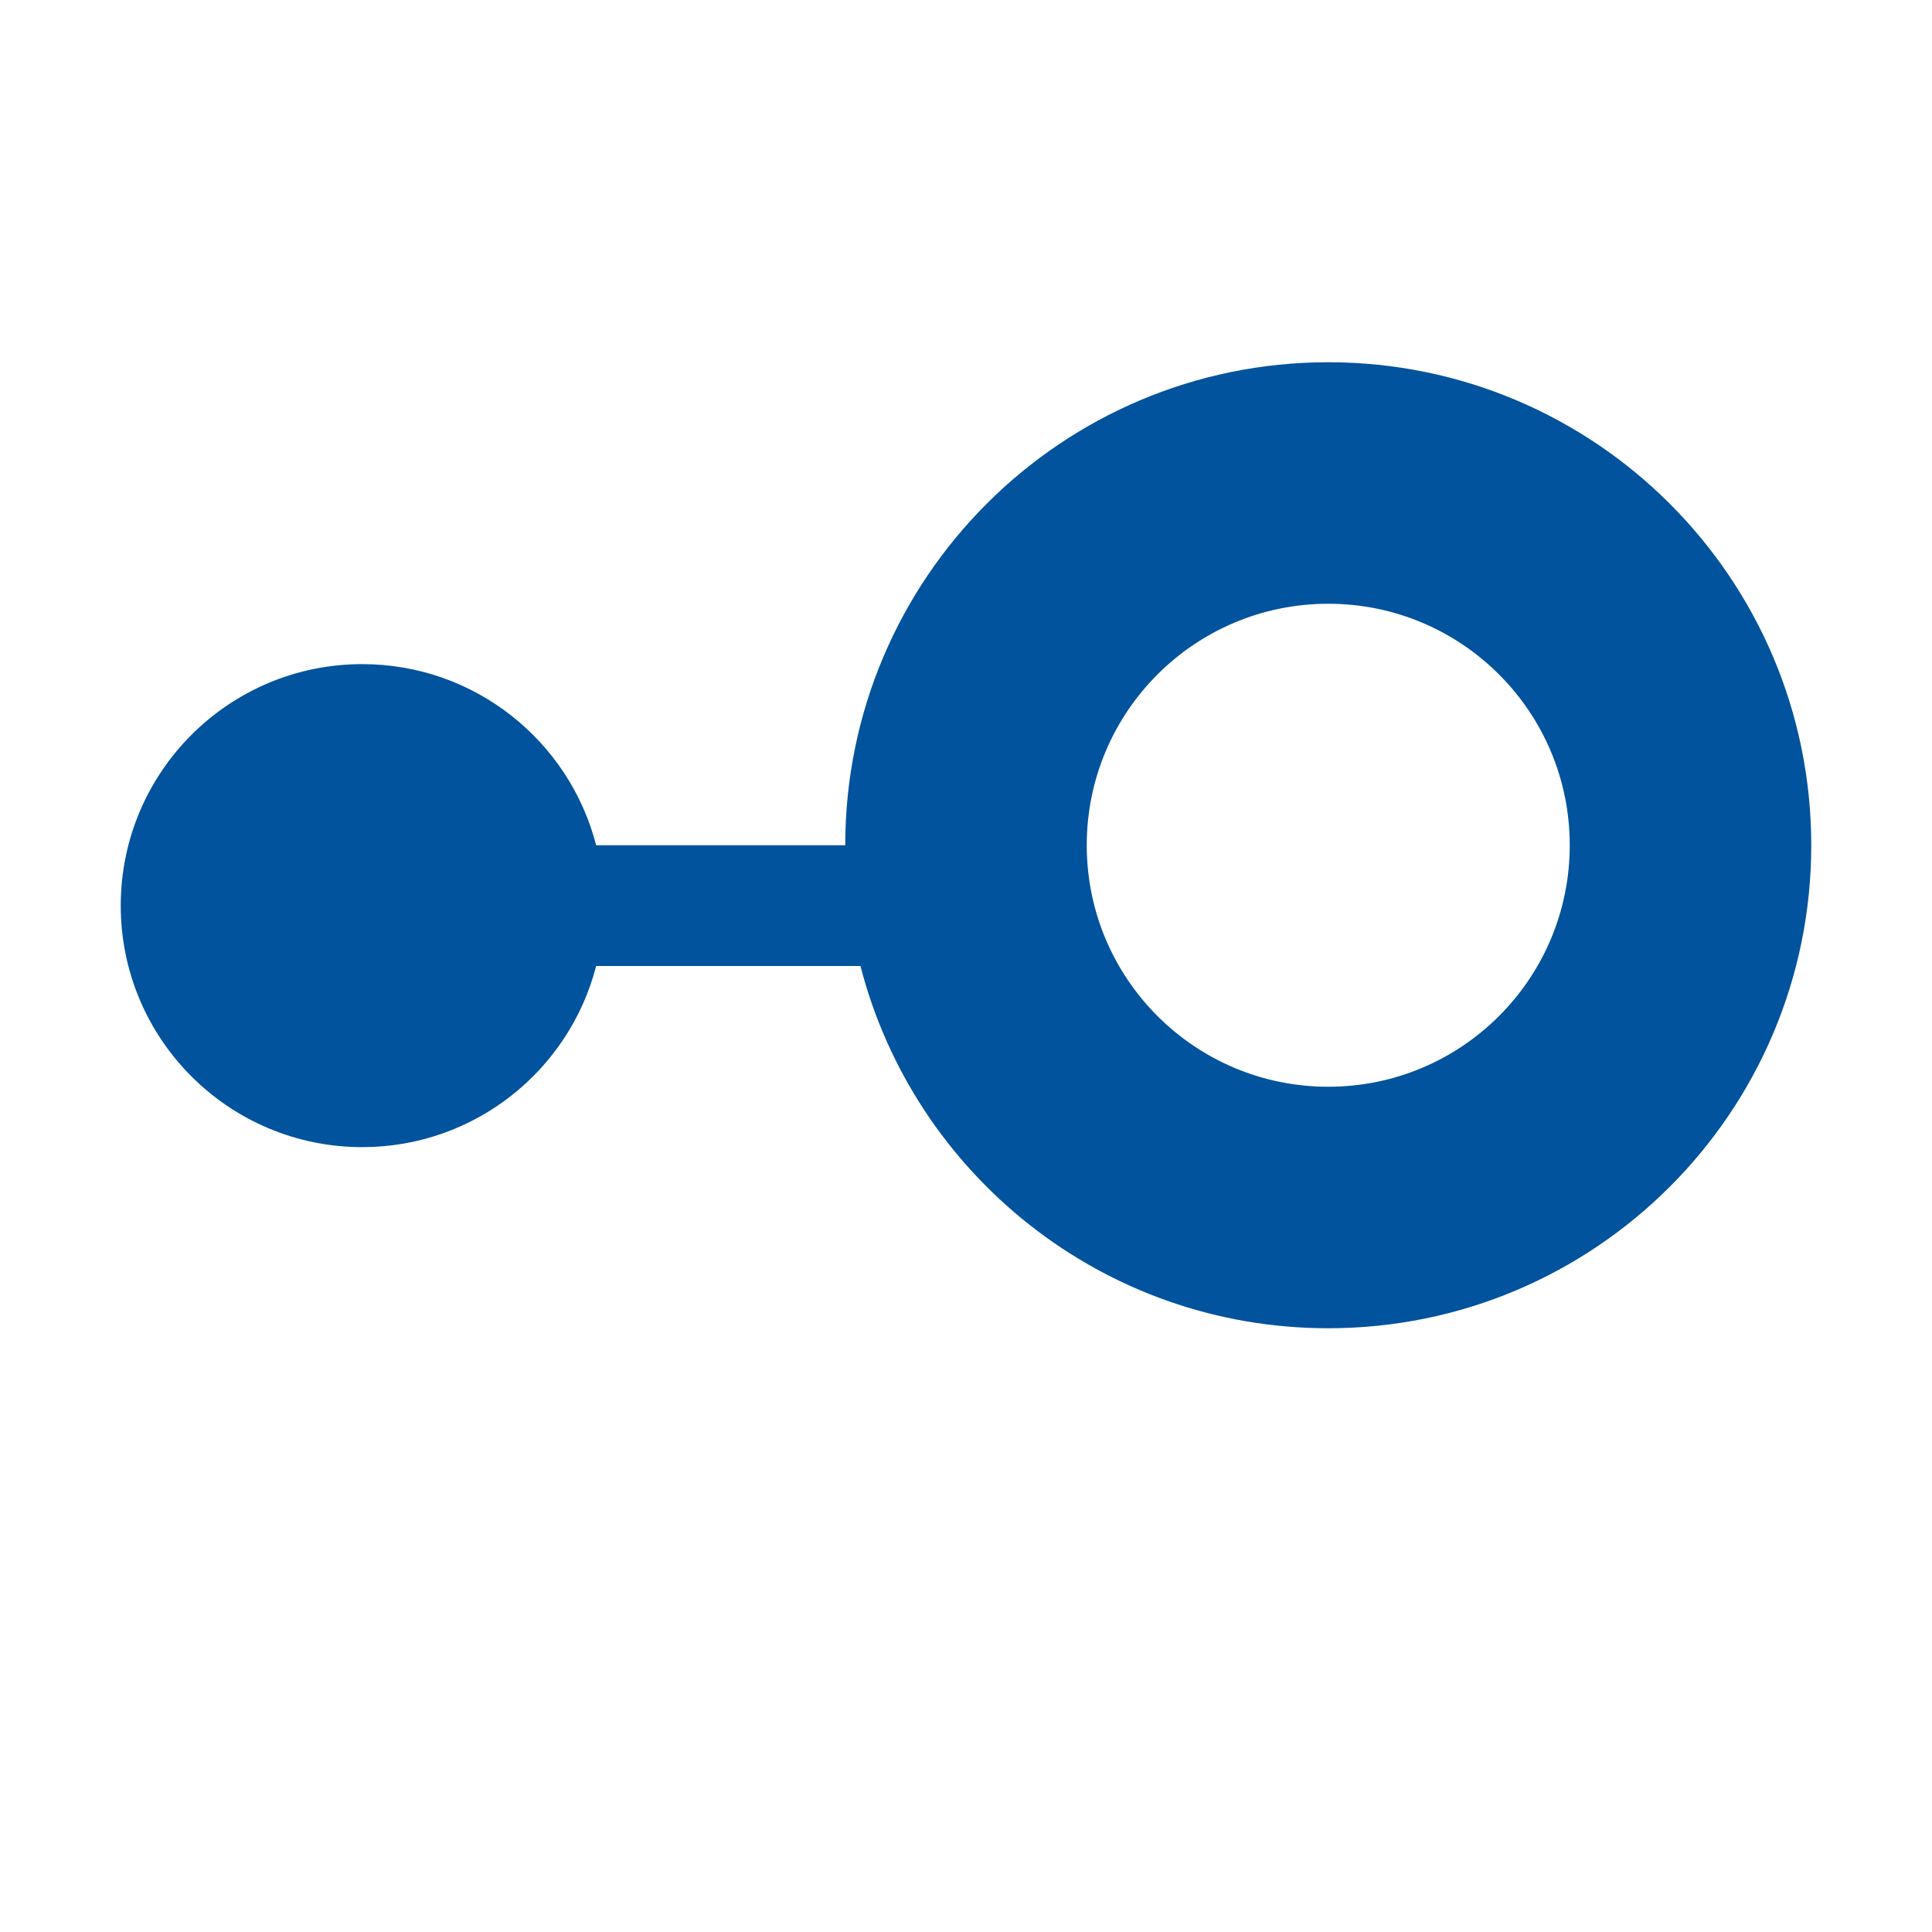
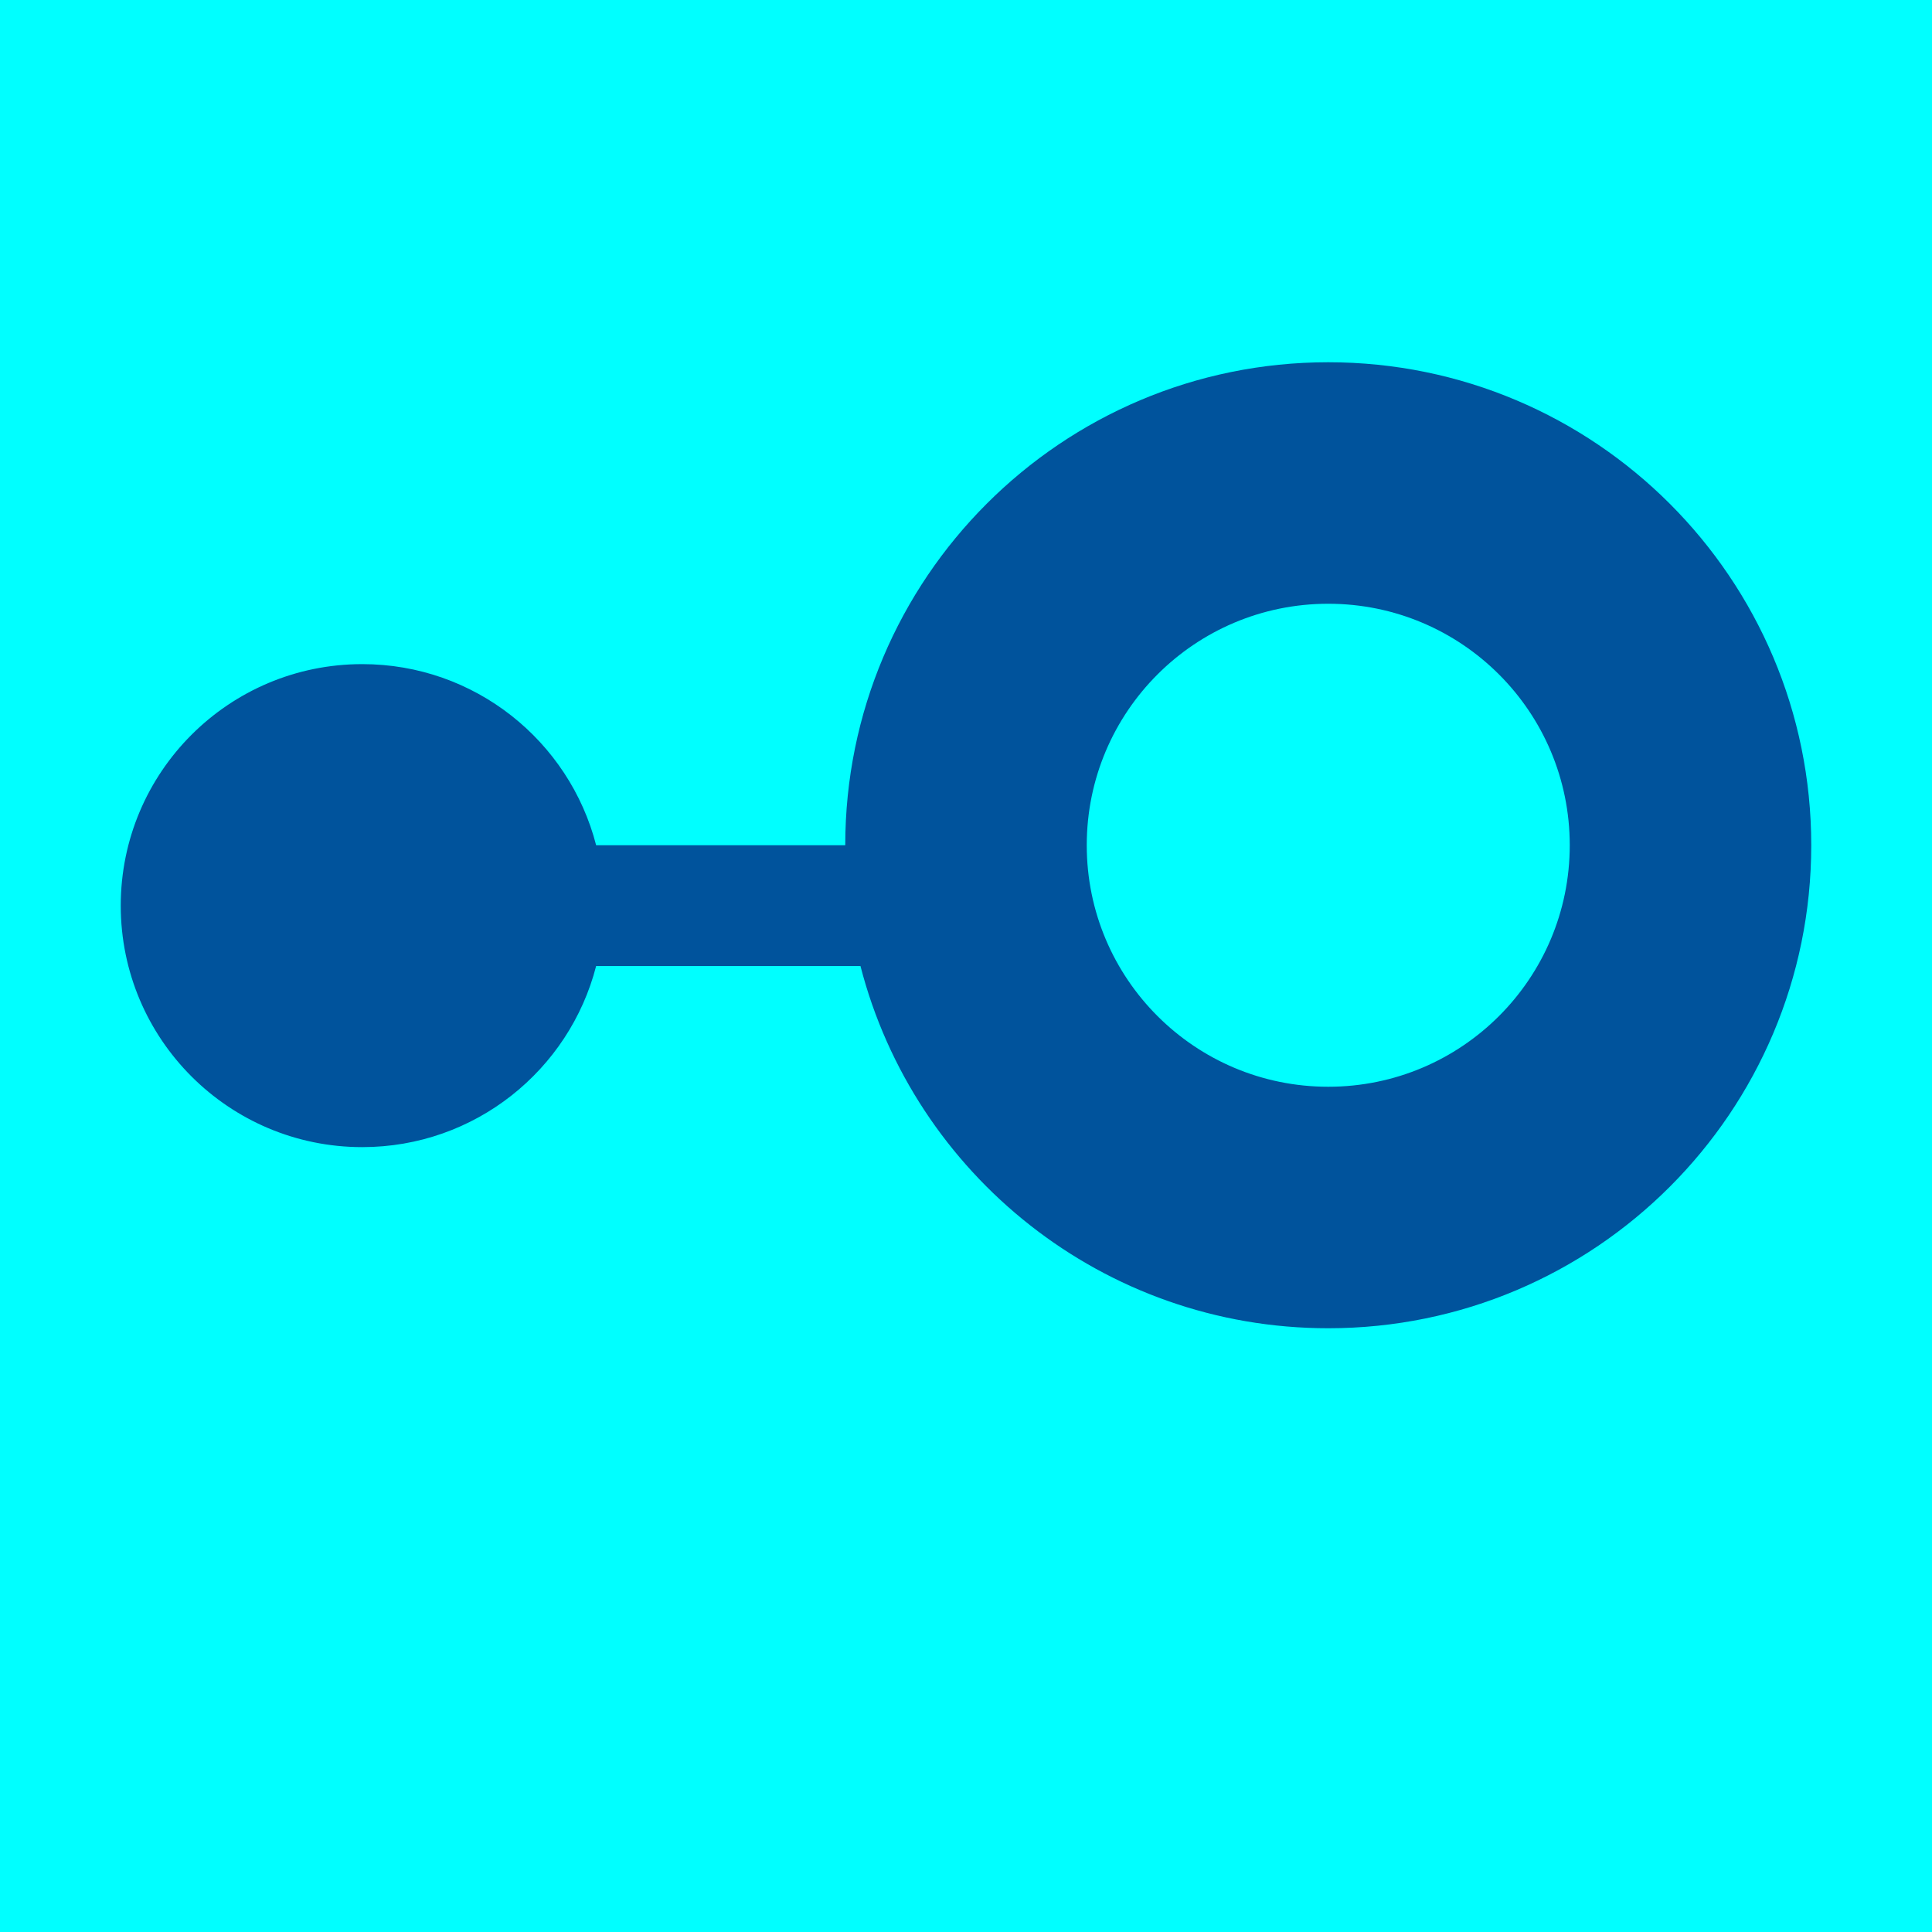
<svg xmlns="http://www.w3.org/2000/svg" width="16" height="16" viewBox="0 0 16 16">
  <g fill="none" fill-rule="evenodd">
-     <rect width="16" height="16" />
+     <rect width="16" height="16" fill="#00FFFF" />
    <path fill="#00539C" fill-rule="nonzero" d="M7,7 C7,4.791 8.791,3 11,3 C13.209,3 15,4.791 15,7 C15,9.209 13.209,11 11,11 C9.136,11 7.57,9.725 7.126,8 L4.937,8 C4.715,8.863 3.932,9.5 3,9.5 C1.895,9.5 1,8.605 1,7.5 C1,6.395 1.895,5.5 3,5.5 C3.932,5.5 4.715,6.137 4.937,7 L7,7 L7,7 Z M11,9 C12.105,9 13,8.105 13,7 C13,5.895 12.105,5 11,5 C9.895,5 9,5.895 9,7 C9,8.105 9.895,9 11,9 Z" />
  </g>
</svg>
